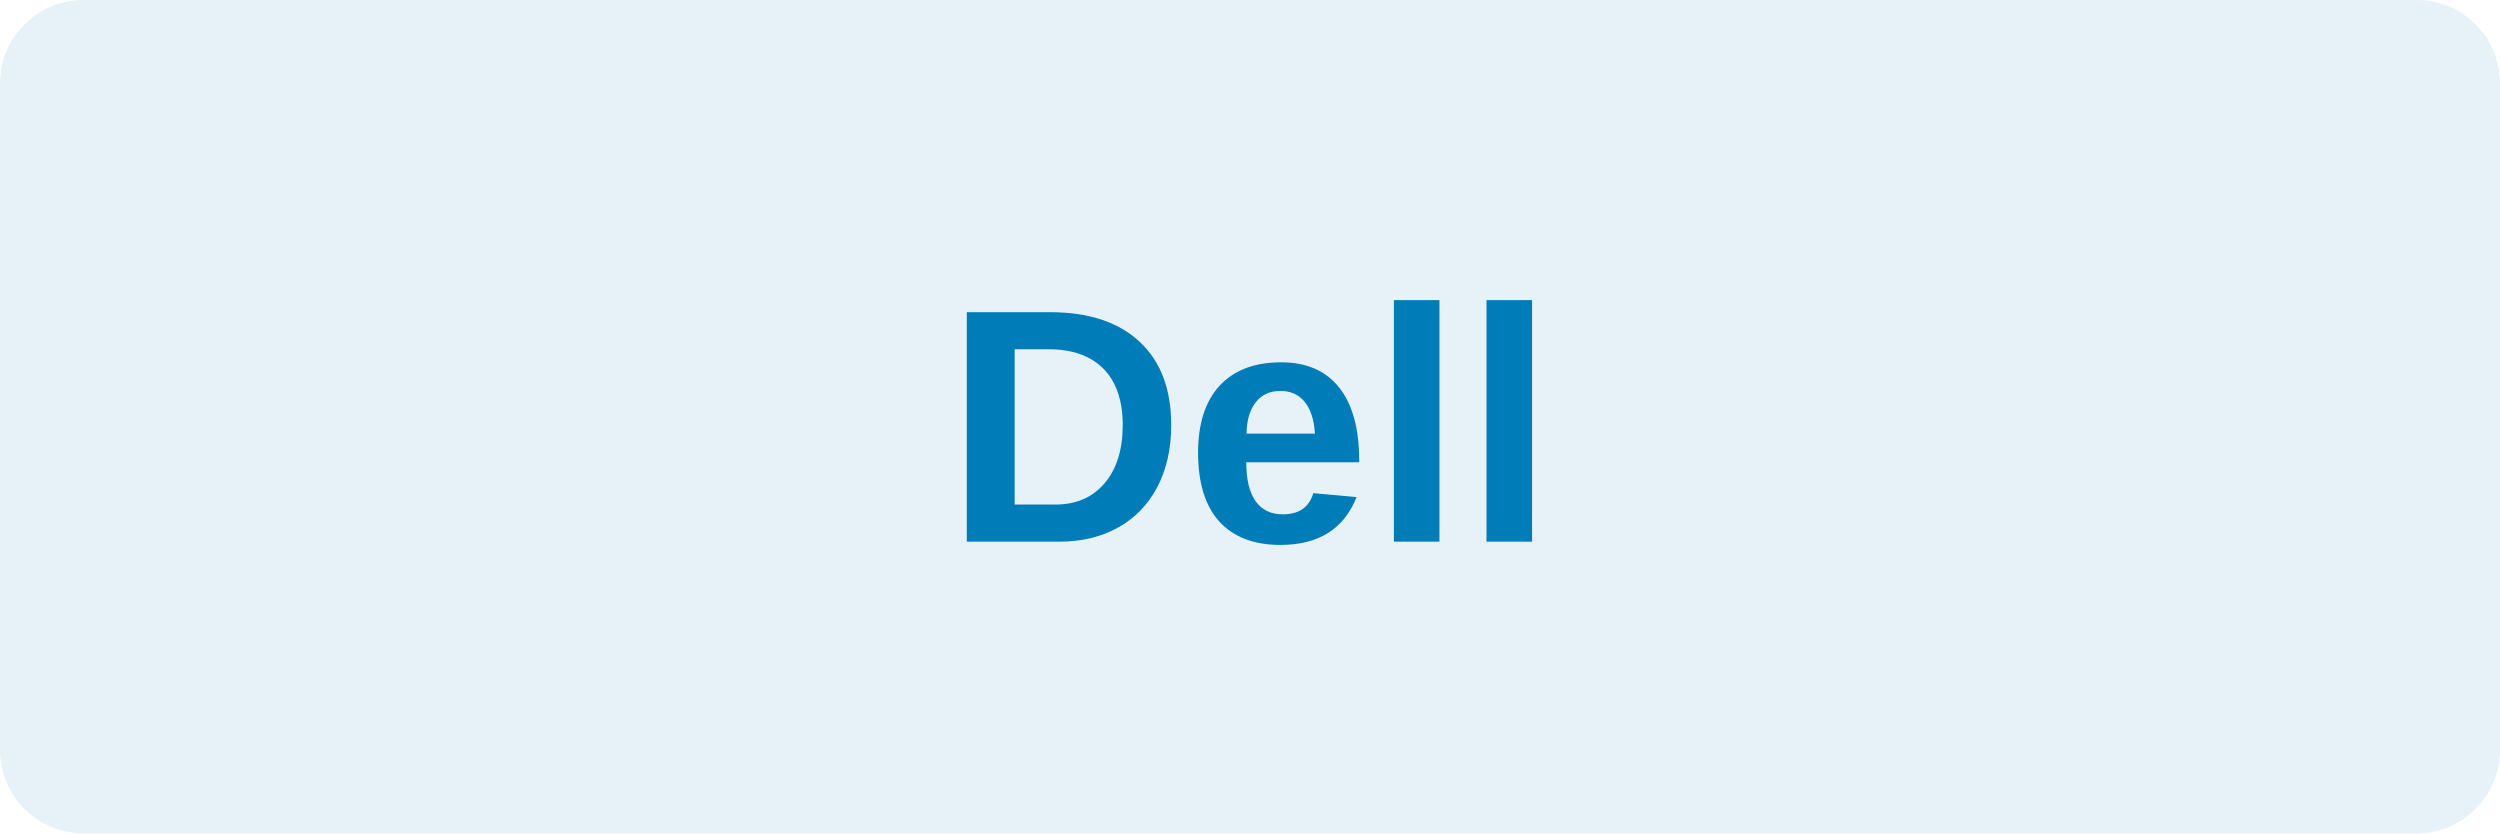
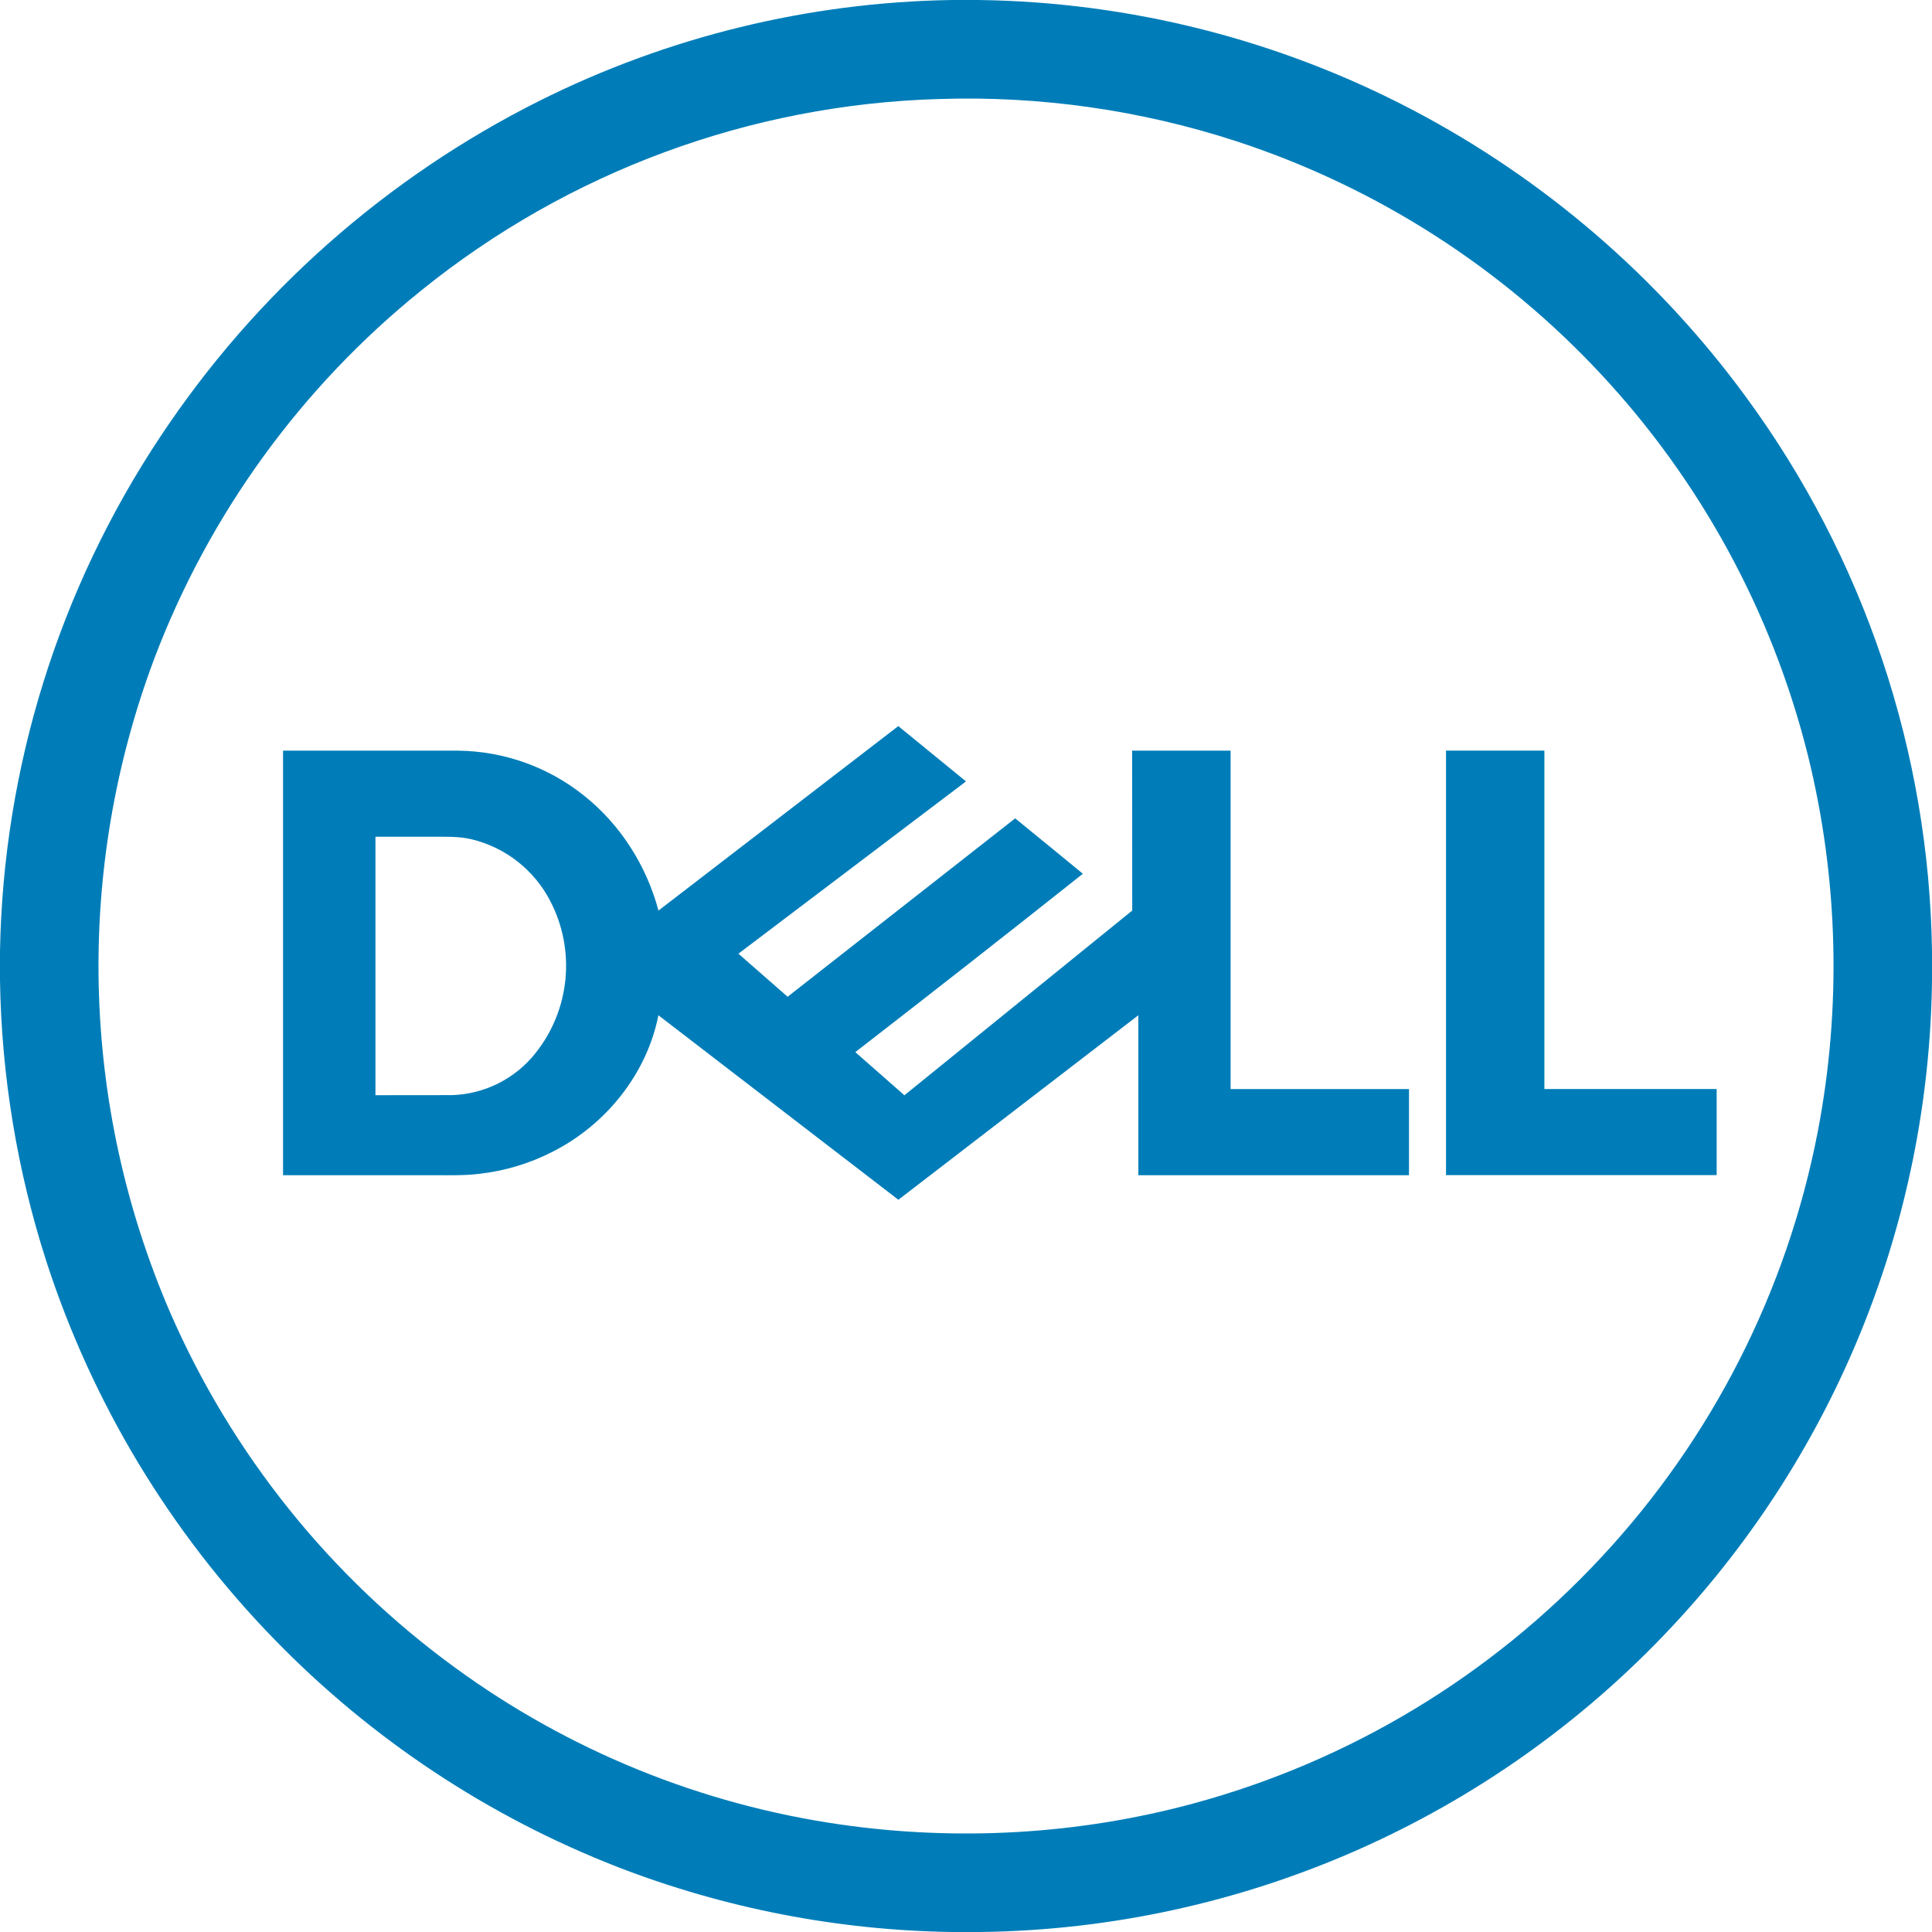
- <svg xmlns="http://www.w3.org/2000/svg" viewBox="0 0 120 40" fill="none">
-   <rect width="120" height="40" rx="4" fill="#007db8" opacity="0.1" />
-   <text x="60" y="26" font-family="Arial,sans-serif" font-size="16" font-weight="700" fill="#007db8" text-anchor="middle">Dell</text>
+ <svg xmlns="http://www.w3.org/2000/svg" fill="#007DB8" role="img" viewBox="0 0 24 24">
+   <path d="M17.963 14.6V9.324h1.222v4.204h2.14v1.07h-3.362zm-9.784-3.288l2.98-2.292c.281.228.56.458.841.687l-2.827 2.14.611.535 2.827-2.216c.281.228.56.458.841.688a295.83 295.83 0 0 1-2.827 2.216l.61.536 2.83-2.295-.001-1.986h1.223v4.204h2.216v1.07h-3.362v-1.987c-.995.763-1.987 1.529-2.981 2.292l-2.981-2.292c-.144.729-.653 1.36-1.312 1.694-.285.147-.597.24-.915.276-.183.022-.367.017-.551.017H3.516V9.325H5.69a2.544 2.544 0 0 1 1.563.557c.454.36.778.872.927 1.43m-3.516-.917v3.21l.953-.001a1.377 1.377 0 0 0 1.036-.523 1.74 1.74 0 0 0 .182-1.889 1.494 1.494 0 0 0-.976-.766c-.166-.04-.338-.03-.507-.032h-.688zM11.82 0h.337a11.94 11.94 0 0 1 5.405 1.373 12.101 12.101 0 0 1 4.126 3.557A11.93 11.93 0 0 1 24 11.82v.36a11.963 11.963 0 0 1-3.236 8.033A11.967 11.967 0 0 1 12.182 24h-.361a11.993 11.993 0 0 1-4.145-.806 12.04 12.04 0 0 1-4.274-2.836A12.057 12.057 0 0 1 .576 15.67 12.006 12.006 0 0 1 0 12.181v-.361a11.924 11.924 0 0 1 1.992-6.396 12.211 12.211 0 0 1 4.71-4.172A11.875 11.875 0 0 1 11.82 0m-.153 1.23a10.724 10.724 0 0 0-6.43 2.375 10.78 10.78 0 0 0-3.319 4.573 10.858 10.858 0 0 0 .193 8.12 10.788 10.788 0 0 0 3.546 4.421 10.698 10.698 0 0 0 4.786 1.946c1.456.209 2.955.124 4.376-.26a10.756 10.756 0 0 0 5.075-3.062 10.742 10.742 0 0 0 2.686-5.28 10.915 10.915 0 0 0-.122-4.682 10.77 10.77 0 0 0-7.098-7.626 10.78 10.78 0 0 0-3.693-.525z" />
</svg>
